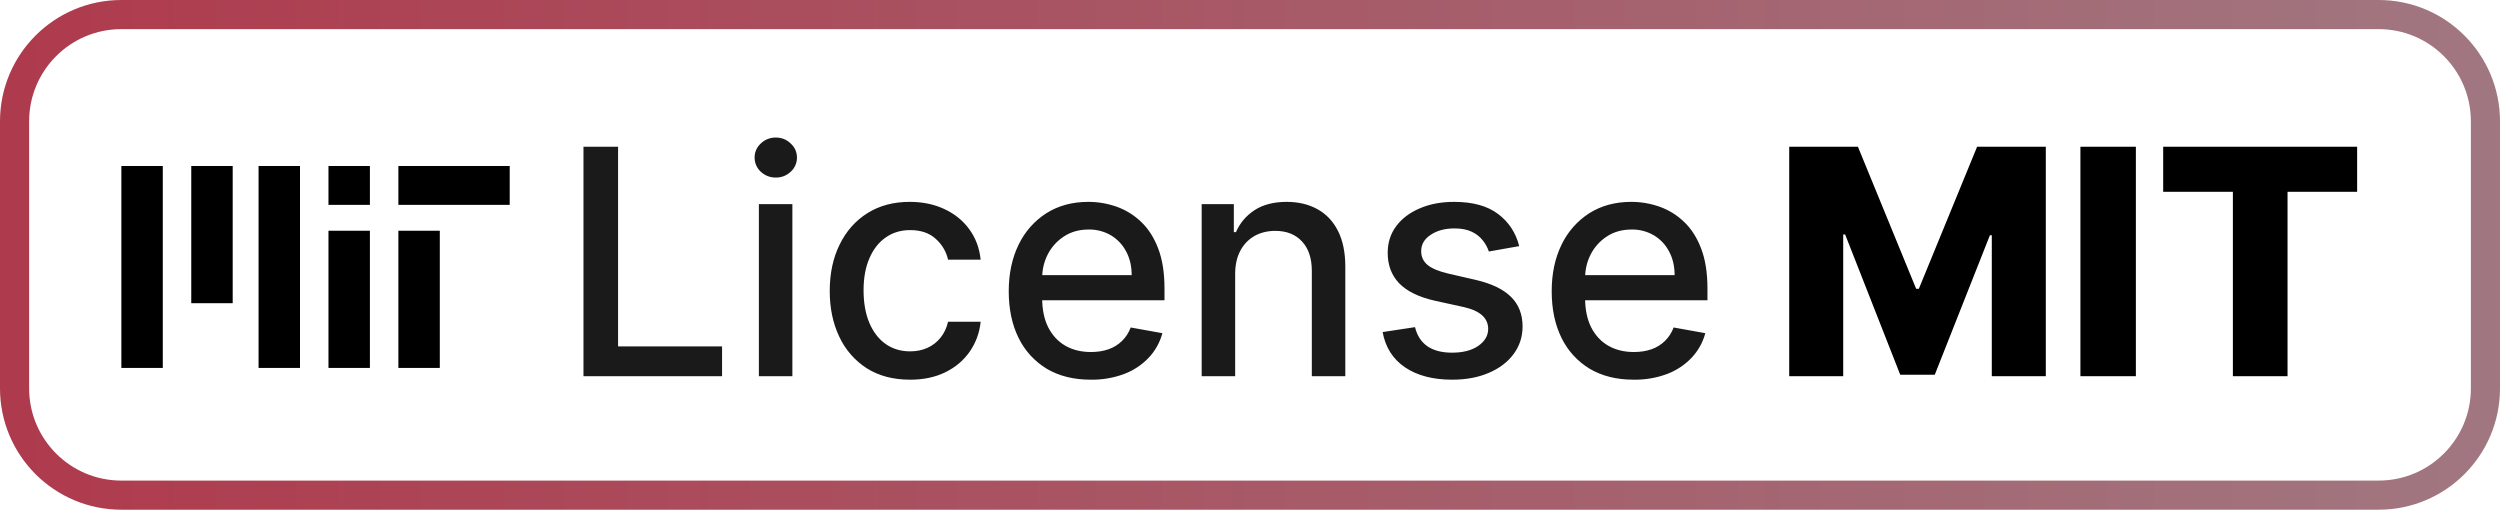
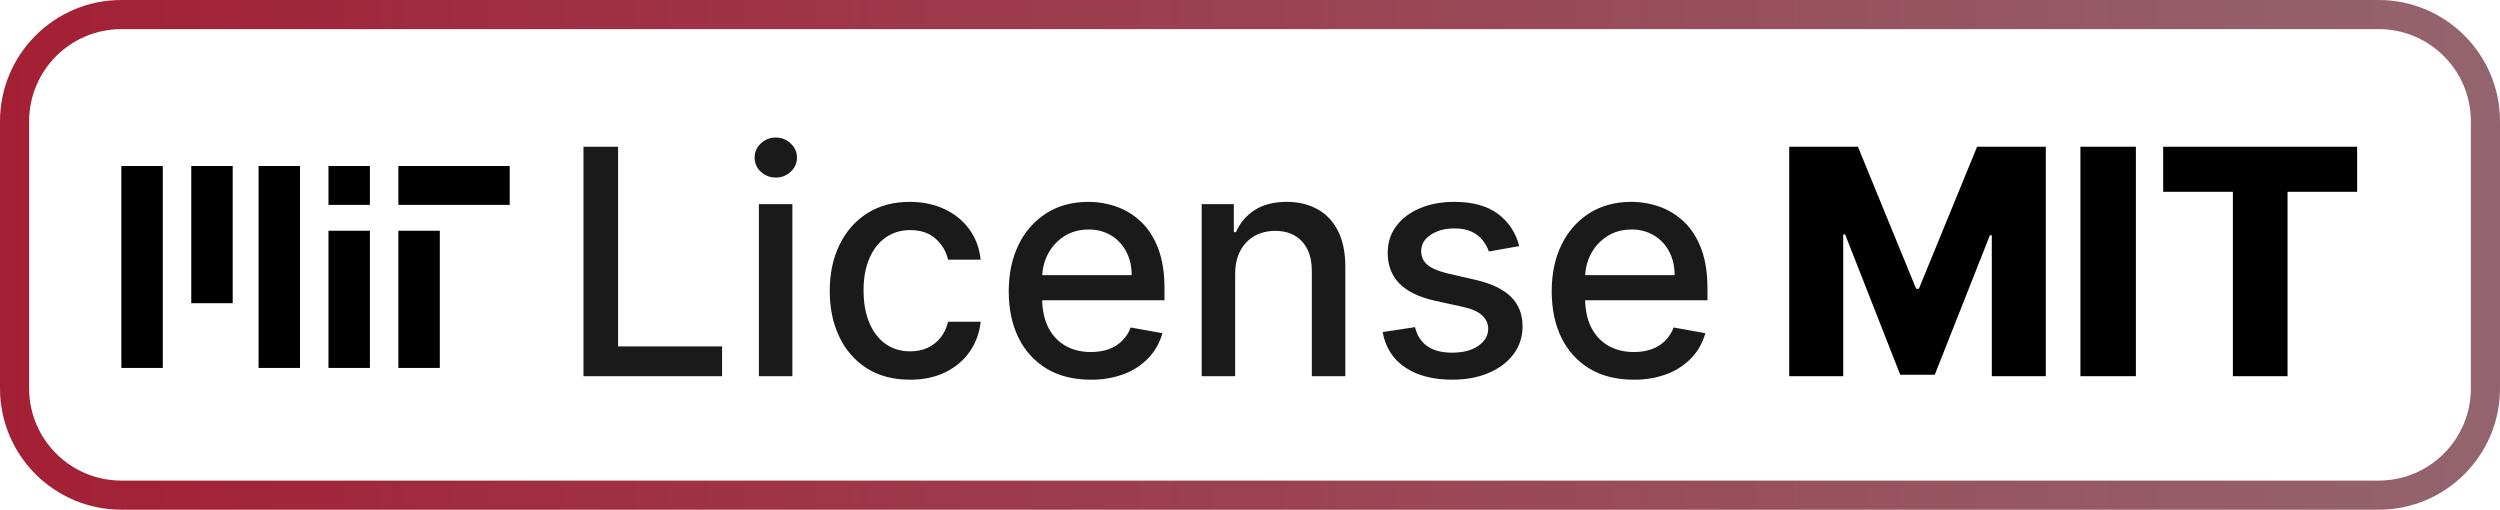
<svg xmlns="http://www.w3.org/2000/svg" width="103" height="21" fill="none" viewBox="0 0 103 21">
  <rect width="103" height="21" fill="currentColor" class="fill" rx="5" />
-   <rect width="101.8" height="19.8" x=".6" y=".6" stroke="url(#paint0_linear_2011_59)" stroke-opacity=".88" stroke-width="1.2" rx="4.4" />
+   <rect width="101.8" height="19.8" x=".6" y=".6" stroke="url(#paint0_linear_2011_59)" stroke-width="1.2" rx="4.4" />
  <g clip-path="url(#clip0_2011_59)">
    <path fill="currentColor" d="M16.413 7.64v-.8H21v1.6h-4.587v-.8ZM13.533 7.64v-.8H15.24v1.6H13.533v-.8ZM7.88 9.667V6.84H9.587V12.493H7.88V9.667ZM16.413 12.333V9.507H18.12V15.16H16.413v-2.827ZM13.533 12.333V9.507H15.24V15.16H13.533v-2.827ZM10.653 11V6.84H12.36v8.32H10.653V11ZM5 11V6.84H6.707v8.32H5V11Z" class="base" />
  </g>
  <path fill="currentColor" d="M24.039 15.5V6.045h1.426v8.227h4.284V15.5h-5.71Zm7.227 0V8.41h1.38v7.09h-1.38Zm.697-8.185a.877.877 0 0 1-.619-.24.78.78 0 0 1-.254-.582.77.77 0 0 1 .254-.581.868.868 0 0 1 .619-.245c.24 0 .445.081.614.245.172.16.258.354.258.581a.774.774 0 0 1-.258.582.862.862 0 0 1-.614.24Zm5.527 8.328c-.686 0-1.277-.155-1.773-.466a3.087 3.087 0 0 1-1.135-1.297c-.265-.551-.397-1.182-.397-1.893 0-.72.135-1.356.406-1.907.27-.554.652-.986 1.145-1.297.492-.31 1.072-.466 1.74-.466.539 0 1.019.1 1.44.3.422.197.762.474 1.02.83.262.358.418.775.467 1.252H39.06a1.61 1.61 0 0 0-.508-.859c-.262-.24-.613-.36-1.053-.36-.385 0-.721.102-1.01.305-.287.2-.51.486-.67.858-.16.37-.24.807-.24 1.311 0 .518.078.964.235 1.34.157.375.379.666.665.872.29.206.63.31 1.02.31.262 0 .499-.049.711-.144.216-.099.396-.239.54-.42.148-.182.251-.4.31-.656h1.343a2.61 2.61 0 0 1-.448 1.228c-.25.36-.583.644-1.002.85-.415.206-.903.31-1.463.31Zm7.445 0c-.698 0-1.3-.15-1.805-.448a3.038 3.038 0 0 1-1.163-1.27c-.271-.547-.407-1.189-.407-1.924 0-.727.136-1.367.407-1.92a3.154 3.154 0 0 1 1.145-1.298c.492-.31 1.068-.466 1.726-.466.4 0 .788.066 1.164.198.375.133.712.34 1.01.623.3.284.535.651.707 1.104.172.45.258.995.258 1.639v.489h-5.636v-1.034h4.284c0-.363-.074-.685-.222-.965a1.675 1.675 0 0 0-.623-.67 1.741 1.741 0 0 0-.933-.244c-.387 0-.726.095-1.015.286a1.92 1.92 0 0 0-.665.739c-.154.302-.23.63-.23.983v.808c0 .474.082.877.248 1.21.17.332.405.586.707.761.301.173.654.259 1.057.259.262 0 .5-.037.716-.111a1.485 1.485 0 0 0 .919-.9l1.306.235a2.365 2.365 0 0 1-.563 1.011 2.73 2.73 0 0 1-1.011.67 3.785 3.785 0 0 1-1.38.235Zm5.954-4.353v4.21h-1.38V8.41h1.325v1.153h.088c.163-.375.418-.677.766-.905.35-.227.792-.341 1.325-.341.483 0 .906.101 1.27.304.363.2.644.499.844.896.2.397.3.888.3 1.473v4.51h-1.38v-4.344c0-.514-.134-.916-.402-1.205-.267-.292-.635-.439-1.103-.439-.32 0-.605.07-.854.208a1.495 1.495 0 0 0-.586.61c-.142.264-.213.584-.213.96Zm11.703-1.15-1.251.222a1.48 1.48 0 0 0-.25-.457 1.233 1.233 0 0 0-.452-.356c-.19-.092-.43-.138-.715-.138-.391 0-.717.088-.979.263-.262.172-.392.396-.392.67 0 .236.087.427.263.572.175.144.458.263.85.355l1.126.259c.652.15 1.138.383 1.458.697.32.314.48.722.48 1.223 0 .425-.123.804-.369 1.136-.243.33-.583.588-1.02.775-.434.188-.937.282-1.51.282-.794 0-1.442-.17-1.943-.508-.502-.341-.81-.826-.923-1.454l1.334-.203c.083.348.254.61.512.79.259.175.596.262 1.011.262.453 0 .814-.093 1.085-.281.27-.19.406-.423.406-.697a.725.725 0 0 0-.249-.559c-.163-.15-.414-.264-.752-.341l-1.2-.263c-.663-.151-1.152-.391-1.469-.72-.314-.33-.47-.747-.47-1.252 0-.418.116-.785.35-1.098.234-.314.557-.56.97-.734.412-.179.884-.268 1.417-.268.766 0 1.37.166 1.81.498.44.33.73.771.872 1.325Zm4.712 5.503c-.698 0-1.3-.15-1.805-.448a3.037 3.037 0 0 1-1.163-1.27c-.27-.547-.406-1.189-.406-1.924 0-.727.135-1.367.406-1.92a3.155 3.155 0 0 1 1.145-1.298c.492-.31 1.068-.466 1.726-.466.4 0 .788.066 1.164.198.375.133.712.34 1.01.623.3.284.535.651.707 1.104.172.45.259.995.259 1.639v.489H64.71v-1.034h4.284c0-.363-.074-.685-.222-.965a1.676 1.676 0 0 0-.623-.67 1.741 1.741 0 0 0-.932-.244c-.388 0-.727.095-1.016.286a1.922 1.922 0 0 0-.665.739c-.154.302-.23.63-.23.983v.808c0 .474.082.877.249 1.21.169.332.404.586.706.761.302.173.654.259 1.057.259.262 0 .5-.037.716-.111a1.484 1.484 0 0 0 .919-.9l1.306.235a2.367 2.367 0 0 1-.563 1.011 2.73 2.73 0 0 1-1.011.67 3.784 3.784 0 0 1-1.38.235Z" class="tagline" />
  <path fill="currentColor" d="M73.716 6.045h2.83l2.4 5.854h.11l2.401-5.854h2.83V15.5h-2.225V9.692h-.078l-2.272 5.748H78.29l-2.27-5.78h-.08v5.84h-2.224V6.045Zm14.282 0V15.5h-2.285V6.045h2.285Zm1.125 1.856V6.045h7.991v1.856h-2.867V15.5h-2.252V7.901h-2.872Z" class="base" />
  <defs>
    <linearGradient id="paint0_linear_2011_59" x1="0" x2="103" y1="10.5" y2="10.5" gradientUnits="userSpaceOnUse">
      <stop stop-color="#A31F34" />
      <stop offset="1" stop-color="#93646F" />
    </linearGradient>
    <clipPath id="clip0_2011_59">
      <path fill="currentColor" d="M5 3h16v16H5z" class="base" />
    </clipPath>
  </defs>
  <style>.fill{color:#fff}.base{color:#000}.tagline{color:#1a1a1a}@media (prefers-color-scheme:dark){.fill{color:#000}.base{color:#fff}.tagline{color:#e8e8e8}}</style>
</svg>
